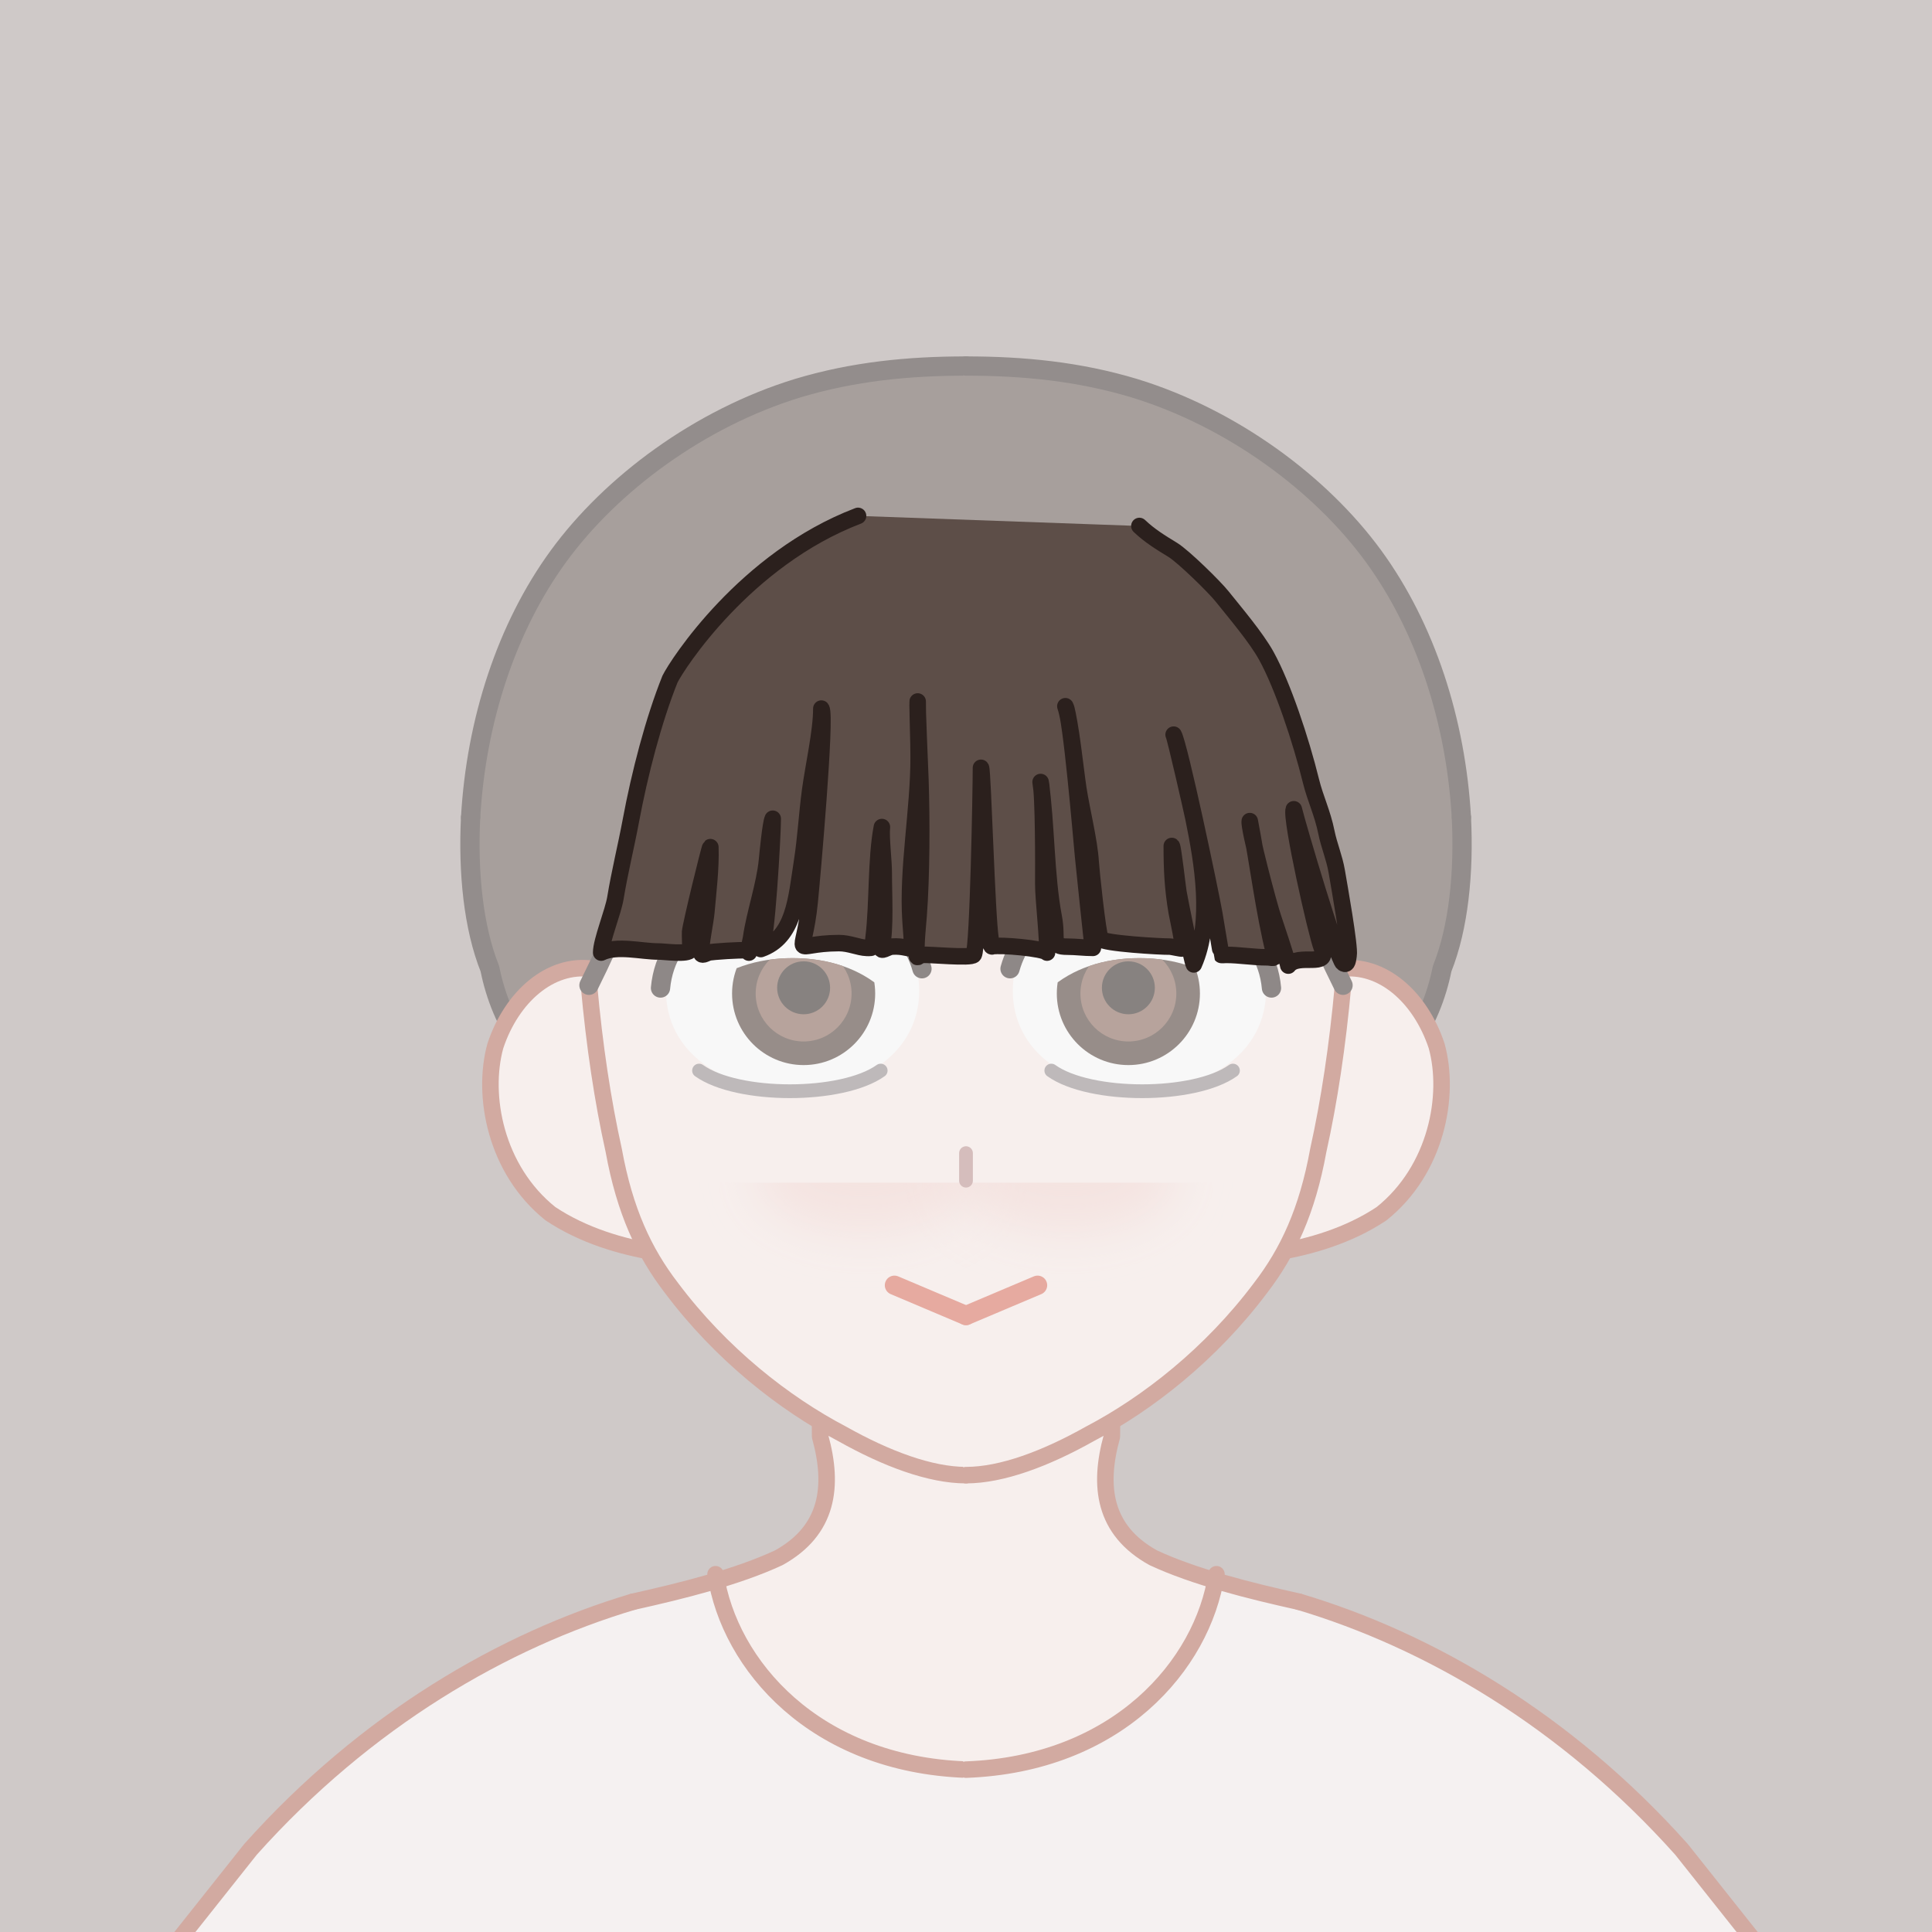
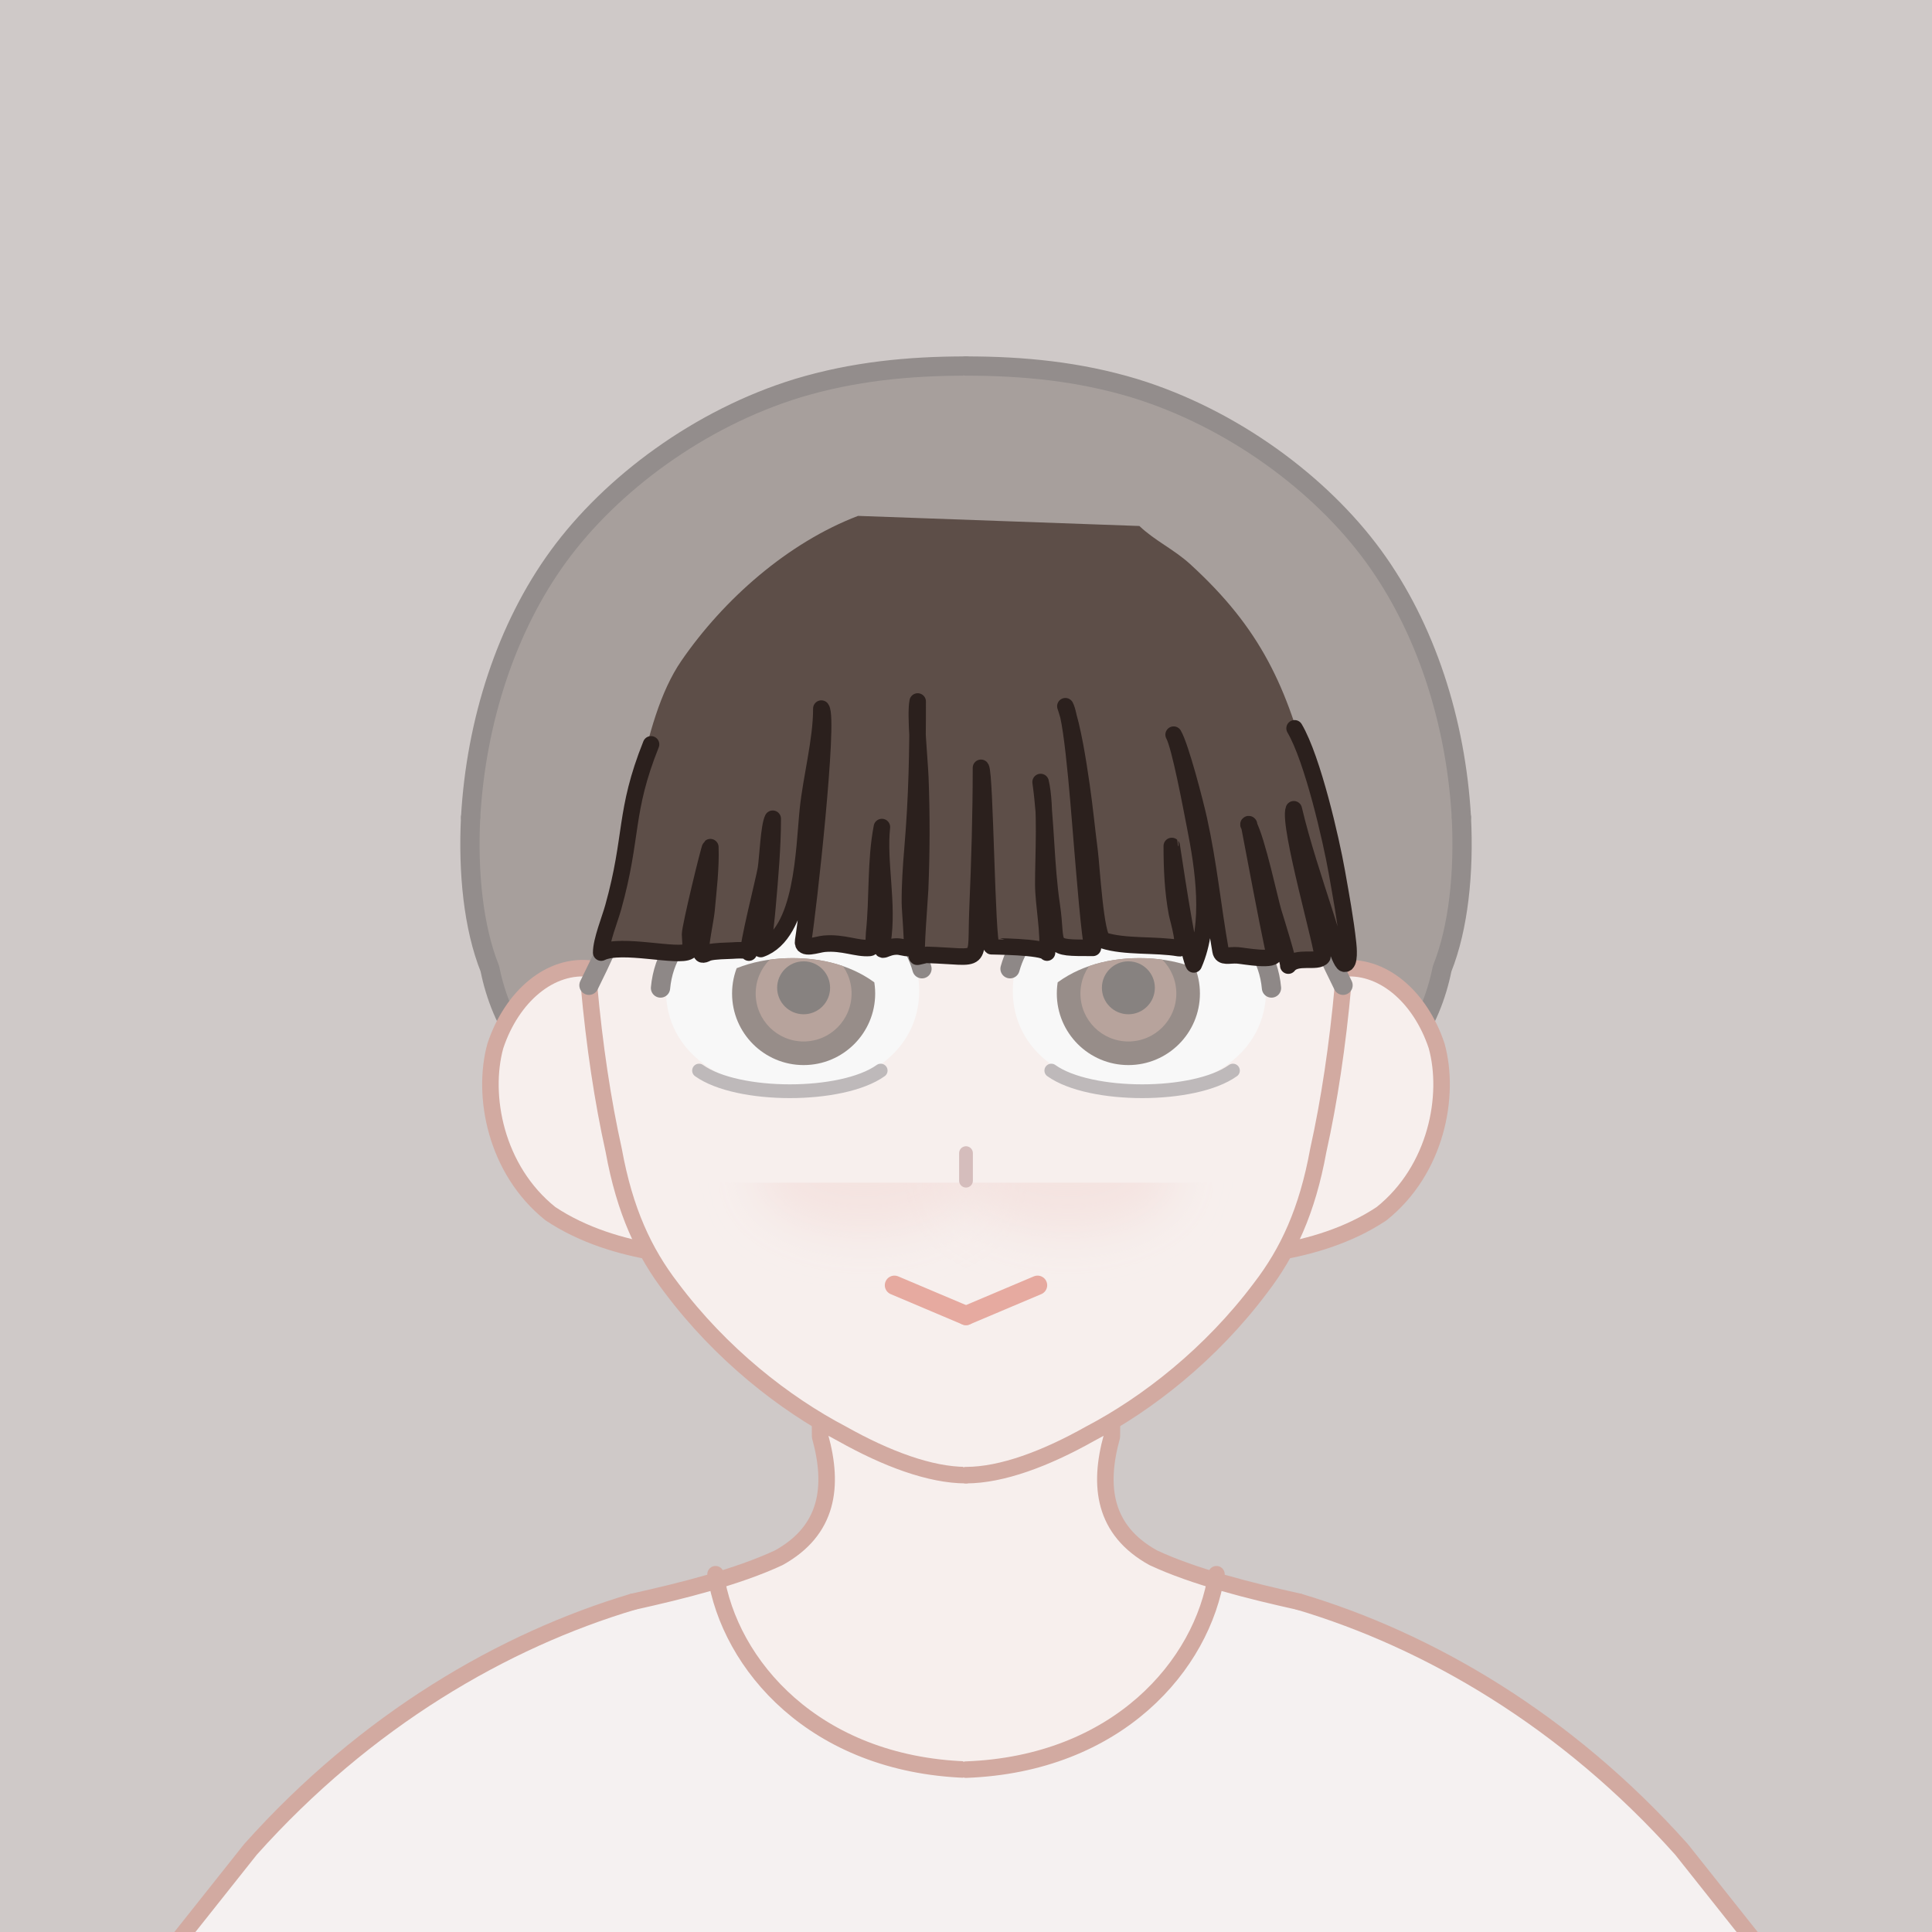
<svg xmlns="http://www.w3.org/2000/svg" width="702" height="702" viewBox="0 0 702 702">
  <defs>
-     <clipPath id="clip-path-5">
+     <clipPath id="clip-path-1">
      <path d="M242 429.73 L386 429.73 L386 527.34 L242 527.34 Z" />
    </clipPath>
    <filter id="filter-1" filterUnits="userSpaceOnUse" x="245" y="377" width="138" height="100" color-interpolation-filters="sRGB">
      <feGaussianBlur in="SourceGraphic" stdDeviation="9" color-interpolation-filters="linearRGB" />
    </filter>
-     <clipPath id="clip-path-6">
+     <clipPath id="clip-path-2">
      <path d="M460 429.73 L316 429.73 L316 527.34 L460 527.34 Z" />
    </clipPath>
    <filter id="filter-2" filterUnits="userSpaceOnUse" x="319" y="377" width="138" height="100" color-interpolation-filters="sRGB">
      <feGaussianBlur in="SourceGraphic" stdDeviation="9" color-interpolation-filters="linearRGB" />
    </filter>
-     <clipPath id="clip-path-7">
+     <clipPath id="clip-path-3">
      <path d="M242 392.03 C242 363.62 262 348.13 288 348.13 C314 348.13 334 363.62 334 392.03 C334 420.43 314 438.51 288 438.51 C262 438.51 242 420.43 242 392.03 Z" />
    </clipPath>
-     <clipPath id="clip-path-8">
+     <clipPath id="clip-path-4">
      <path d="M460 392.03 C460 363.62 440 348.13 414 348.13 C388 348.13 368 363.62 368 392.03 C368 420.43 388 438.51 414 438.51 C440 438.51 460 420.43 460 392.03 Z" />
    </clipPath>
  </defs>
  <g id="_ref">
    <g opacity="0.5">
      <rect x="0" y="0" width="702" height="702" fill="#ada19f" />
      <g data-layer="body">
        <g>
          <path d="M260 573 L230 582 C183 596 133 625 91 672 L60 712 L352 712 L352 643 C296 641 265 605 260 573 Z" fill="#f9f2f1" />
          <path d="M296 490 L298 522 C303 540 301 556 283 566 L260 573 C265 605 296 641 352 643 L352 490 Z" fill="#fdeeea" />
          <path d="M230 582 C183 596 133 625 91 672 L64 706" fill="none" stroke="#b46352" stroke-width="6" stroke-linecap="round" stroke-linejoin="round" />
          <path d="M296 500 C298 510 298 516 298 522 C303 540 301 556 283 566 C268 573 248 578 230 582" fill="none" stroke="#b46352" stroke-width="6" stroke-linecap="round" stroke-linejoin="round" />
          <path d="M260 572 C265 605 296 641 351 643" fill="none" stroke="#b46352" stroke-width="6" stroke-linecap="round" stroke-linejoin="round" />
        </g>
        <g>
          <path d="M442 573 L472 582 C519 596 569 625 611 672 L642 712 L350 712 L350 643 C406 641 437 605 442 573 Z" fill="#f9f2f1" />
          <path d="M406 490 L404 522 C399 540 401 556 419 566 L442 573 C437 605 406 641 350 643 L350 490 Z" fill="#fdeeea" />
          <path d="M472 582 C519 596 569 625 611 672 L638 706" fill="none" stroke="#b46352" stroke-width="6" stroke-linecap="round" stroke-linejoin="round" />
          <path d="M406 500 C404 510 404 516 404 522 C399 540 401 556 419 566 C434 573 454 578 472 582" fill="none" stroke="#b46352" stroke-width="6" stroke-linecap="round" stroke-linejoin="round" />
          <path d="M442 572 C437 605 406 641 351 643" fill="none" stroke="#b46352" stroke-width="6" stroke-linecap="round" stroke-linejoin="round" />
        </g>
      </g>
      <g data-layer="hairBase">
        <g>
          <path d="M352 133 L351 133 C330 133 310 135 290 141 C254 152 222 176 203 202 C184 228 173 262 171 297 C170 317 172 337 178 352 C180 362 184 372 190 380 L198 386 L352 386 Z" fill="#5d4e48" />
          <path d="M351 133 C330 133 310 135 290 141 C254 152 222 176 203 202 C184 228 173 262 171 297" fill="none" stroke="#352a27" stroke-width="7" stroke-linecap="round" stroke-linejoin="round" />
          <path d="M171 297 C170 317 172 337 178 352 C180 362 184 372 190 380" fill="none" stroke="#352a27" stroke-width="7" stroke-linecap="round" stroke-linejoin="round" />
        </g>
        <g>
          <path d="M350 133 L351 133 C372 133 392 135 412 141 C448 152 480 176 499 202 C518 228 529 262 531 297 C532 317 530 337 524 352 C522 362 518 372 512 380 L504 386 L350 386 Z" fill="#5d4e48" />
          <path d="M351 133 C372 133 392 135 412 141 C448 152 480 176 499 202 C518 228 529 262 531 297" fill="none" stroke="#352a27" stroke-width="7" stroke-linecap="round" stroke-linejoin="round" />
          <path d="M531 297 C532 317 530 337 524 352 C522 362 518 372 512 380" fill="none" stroke="#352a27" stroke-width="7" stroke-linecap="round" stroke-linejoin="round" />
        </g>
      </g>
      <g data-layer="ear">
        <g>
          <path d="M215 352 C200 350 186 362 180 380 C175 398 180 425 200 441 C212 449 226 453 238 455 L225 380 Z" fill="#fdeeea" />
          <path d="M215 352 C200 350 186 362 180 380 C175 398 180 425 200 441 C212 449 226 453 238 455" fill="none" stroke="#b46352" stroke-width="6" stroke-linecap="round" stroke-linejoin="round" />
        </g>
        <g>
          <path d="M487 352 C502 350 516 362 522 380 C527 398 522 425 502 441 C490 449 476 453 464 455 L477 380 Z" fill="#fdeeea" />
          <path d="M487 352 C502 350 516 362 522 380 C527 398 522 425 502 441 C490 449 476 453 464 455" fill="none" stroke="#b46352" stroke-width="6" stroke-linecap="round" stroke-linejoin="round" />
        </g>
      </g>
      <g data-layer="face">
        <g>
          <path d="M352 200 L351 200 C322 200 296 208 278 228 C262 246 250 272 240 298 C232 318 223 340 214 358 C216 380 219 400 223 418 C227 440 234 455 244 468 C262 492 285 510 306 521 C322 530 338 536 351 536 L352 536 Z" fill="#fdeeea" />
          <path d="M214 358 C216 380 219 400 223 418 C227 440 234 455 244 468 C262 492 285 510 306 521 C322 530 338 536 351 536" fill="none" stroke="#b46352" stroke-width="6" stroke-linecap="round" stroke-linejoin="round" />
        </g>
        <g>
          <path d="M350 200 L351 200 C380 200 406 208 424 228 C440 246 452 272 462 298 C470 318 479 340 488 358 C486 380 483 400 479 418 C475 440 468 455 458 468 C440 492 417 510 396 521 C380 530 364 536 351 536 L350 536 Z" fill="#fdeeea" />
          <path d="M488 358 C486 380 483 400 479 418 C475 440 468 455 458 468 C440 492 417 510 396 521 C380 530 364 536 351 536" fill="none" stroke="#b46352" stroke-width="6" stroke-linecap="round" stroke-linejoin="round" />
        </g>
      </g>
      <g data-layer="makeup">
-         <g clip-path="url(#clip-path-5)">
+         <g clip-path="url(#clip-path-1)">
          <g filter="url(#filter-1)">
            <ellipse cx="314" cy="427" rx="40" ry="21" fill="#f3bfb8" opacity="0.5" />
          </g>
        </g>
-         <g clip-path="url(#clip-path-6)">
+         <g clip-path="url(#clip-path-2)">
          <g filter="url(#filter-2)">
            <ellipse cx="388" cy="427" rx="40" ry="21" fill="#f3bfb8" opacity="0.5" />
          </g>
        </g>
      </g>
      <g data-layer="mouth">
        <line x1="325" y1="467" x2="351" y2="478" fill="none" stroke="#dc6450" stroke-width="7" stroke-linecap="round" stroke-linejoin="round" />
        <line x1="377" y1="467" x2="351" y2="478" fill="none" stroke="#dc6450" stroke-width="7" stroke-linecap="round" stroke-linejoin="round" />
        <line x1="351" y1="419" x2="351" y2="429" fill="none" stroke="#b98a88" stroke-width="5" stroke-linecap="round" />
      </g>
      <g data-layer="eye">
        <path d="M242 360 C242 338 262 326 288 326 C314 326 334 338 334 360 C334 382 314 396 288 396 C262 396 242 382 242 360 Z" fill="#ffffff" />
-         <g clip-path="url(#clip-path-7)">
+         <g clip-path="url(#clip-path-3)">
          <g>
            <circle cx="292" cy="361" r="26" fill="#3e2a22" />
            <circle cx="292" cy="361" r="17.42" fill="#7e5647" />
            <circle cx="292" cy="358.92" r="9.62" fill="#1e1410" />
          </g>
        </g>
        <g>
          <path d="M254 389 C268 399 306 399 320 389" fill="none" stroke="#8b8284" stroke-width="5" stroke-linecap="round" />
          <path d="M240 359 C242 337 264 324 289 324 C312 324 330 334 335 352" fill="none" stroke="#2b201d" stroke-width="7" stroke-linecap="round" stroke-linejoin="round" />
        </g>
        <g>
          <path d="M460 360 C460 338 440 326 414 326 C388 326 368 338 368 360 C368 382 388 396 414 396 C440 396 460 382 460 360 Z" fill="#ffffff" />
-           <g clip-path="url(#clip-path-8)">
+           <g clip-path="url(#clip-path-4)">
            <g>
              <circle cx="410" cy="361" r="26" fill="#3e2a22" />
              <circle cx="410" cy="361" r="17.42" fill="#7e5647" />
              <circle cx="410" cy="358.92" r="9.62" fill="#1e1410" />
            </g>
          </g>
          <g>
            <path d="M448 389 C434 399 396 399 382 389" fill="none" stroke="#8b8284" stroke-width="5" stroke-linecap="round" />
            <path d="M462 359 C460 337 438 324 413 324 C390 324 372 334 367 352" fill="none" stroke="#2b201d" stroke-width="7" stroke-linecap="round" stroke-linejoin="round" />
          </g>
        </g>
      </g>
      <g data-layer="hairLine">
        <path d="M351 200 C322 200 296 208 278 228 C262 246 250 272 240 298 C232 318 223 340 214 358" fill="none" stroke="#352a27" stroke-width="7" stroke-linecap="round" stroke-linejoin="round" />
        <path d="M351 200 C380 200 406 208 424 228 C440 246 452 272 462 298 C470 318 479 340 488 358" fill="none" stroke="#352a27" stroke-width="7" stroke-linecap="round" stroke-linejoin="round" />
      </g>
      <g data-layer="brow">
        <polyline points="243,297 256,293 291,292" fill="none" stroke="#352a27" stroke-width="8" stroke-linecap="round" stroke-linejoin="round" />
        <polyline points="459,297 446,293 411,292" fill="none" stroke="#352a27" stroke-width="8" stroke-linecap="round" stroke-linejoin="round" />
      </g>
    </g>
  </g>
  <g id="full">
-     <path d="M311.775 187.45 C270.723 203.12 245.992 241.53 243.439 246.77 C237.452 261.68 232.427 281.08 229.223 298.23 C227.494 307.48 225.106 317.14 223.622 326.23 C222.78 331.4 218.441 341.86 218.441 346.13 C224.144 343.3 233.242 345.78 239.291 345.73 C241.221 345.71 250.267 346.99 250.822 345.12 C250.925 344.77 250.678 339.63 250.75 338.66 C250.948 336.01 257.784 308.07 258.108 307.82 C258.364 315.42 257.301 323.98 256.643 331.48 C256.336 334.98 254.559 343.2 254.733 346.11 C254.821 347.57 256.363 346.46 257.441 346.13 C258.597 345.77 269.863 345.07 270.723 345.35 C271.27 345.53 272.281 345.57 272.108 346.13 C271.747 345.66 272.807 341.5 272.91 340.78 C274.158 331.99 277.821 321.58 278.685 312.65 C278.902 310.41 279.987 299.02 280.775 297.49 C280.775 303.3 278.525 343.76 276.441 344.84 C288.58 340.56 289.284 326.81 291.441 312.99 C292.777 304.43 293.226 295.71 294.379 287.15 C295.539 278.53 298.441 265.81 298.441 257.47 C300.335 259.91 294.996 319.69 294.203 327.64 C291.999 349.75 286.594 342.74 304.82 342.68 C308.648 342.67 311.938 344.32 314.927 344.42 C317.527 344.51 316.946 344.49 317.441 340.53 C318.929 328.63 318.208 312.04 320.441 300.51 C320.019 304.33 321.135 312.7 321.11 317.45 C321.075 324.24 321.873 337.99 320.306 344.1 C319.734 346.33 322.417 344.06 324.087 343.95 C332.444 343.36 331.813 348.95 330.858 334.72 C329.579 315.65 333.853 294.31 333.799 274.93 C333.78 268.22 333.441 261.48 333.441 254.89 C333.241 255.92 334.32 280.02 334.431 283.34 C334.923 298.11 334.873 318.17 333.775 332.79 C333.512 336.27 332.68 343.77 333.106 347.07 C333.302 348.59 333.731 347.1 335.071 346.96 C337.42 346.72 352.89 348.31 353.803 346.94 C355.41 344.51 356.441 286.68 356.441 278.99 C357.118 279.86 358.61 333.44 359.941 341.2 C360.161 342.49 359.74 344.18 360.756 343.86 C362.939 343.19 379.5 344.61 380.441 346.13 C380.936 342.3 379.041 326.57 379.087 321.06 C379.137 315.17 379.188 288.62 378.108 284.15 C380.264 299.46 380.043 318.31 382.876 333.2 C384.466 341.55 381.553 343.98 387.793 343.98 C390.977 343.98 393.885 344.41 397.108 344.41 C396.945 344.07 393.815 313.91 393.547 311.1 C392.835 303.65 389.219 260.42 387.108 256.61 C389.01 262.13 390.754 279.66 391.822 286.62 C393.004 294.31 395.849 305.74 396.281 313.04 C396.474 316.29 398.87 339.15 399.868 341.14 C400.703 342.8 422.125 344.02 424.968 343.95 C425.749 343.93 429.353 344.83 429.574 344.63 C430.328 343.97 427.889 333.33 427.575 331.49 C426.117 322.94 425.775 316.08 425.775 307.39 C426.265 307.81 427.86 322.34 428.205 324.32 C428.686 327.07 433.098 349.27 433.775 350.43 C440.584 335.04 437 313.61 433.649 297.28 C433.042 294.32 427.065 268.07 426.441 266.94 C428.623 270.69 439.846 324.14 441.212 331.96 C441.421 333.16 443.681 346.87 443.775 346.99 C443.839 347.07 445.31 346.96 445.527 346.96 C450.321 346.97 455.388 347.85 460.468 347.85 C462.157 347.85 463.555 348.74 462.988 346.46 C459.184 331.2 457.15 314.07 454.108 298.35 C453.612 300.91 461.242 329.65 462.622 333.52 C463.045 334.7 468.177 350.15 468.108 350.86 C471.854 346.02 483.298 352.14 480.275 344.41 C478.259 339.25 468.842 297.32 470.108 294.05 C471.424 299.63 485.907 348.55 488.017 349.94 C489.753 351.09 489.801 348.29 490.022 347.1 C490.587 344.06 486.541 321.46 485.699 316.56 C484.853 311.62 482.923 307.2 481.962 302.44 C480.53 295.35 477.918 290.17 476.371 283.88 C472.649 268.77 466.069 249.08 460.152 238.35 C456.459 231.65 448.983 222.88 444.035 216.69 C441.299 213.26 430.008 202.17 426.108 199.79 C421.743 197.12 417.757 194.7 414 191.12" fill="#5d4e48" stroke="#2b201d" stroke-width="6" stroke-linecap="round" stroke-linejoin="round" />
+     <path d="M311.775 187.45 C286.271 197.185 262.96 217.721 247.559 240.131 C232.336 262.283 230.084 303.624 222.814 329.681 C221.572 334.133 218.441 341.781 218.441 346.13 C225.748 342.504 246.571 348.085 250.36 345.624 C251.337 344.989 250.744 340.694 250.738 339.514 C250.725 336.796 257.7 308.135 258.108 307.82 C258.366 315.469 257.39 323.24 256.699 330.853 C256.406 334.08 254.243 343.844 254.733 346.11 C255.06 347.621 256.515 346.375 257.524 346.108 C259.675 345.537 263.912 345.501 266.225 345.389 C266.493 345.376 272.489 344.897 272.108 346.13 C271.189 344.934 277.747 319.249 278.29 315.747 C278.923 311.665 279.376 300.207 280.775 297.49 C280.775 307.829 279.777 319.07 278.867 329.38 C278.725 330.989 277.609 344.235 276.441 344.84 C291.837 339.411 292.101 308.409 293.545 294.332 C294.769 282.403 298.441 269.111 298.441 257.47 C301.361 261.231 293.641 331.072 291.831 341.872 C291.232 345.452 296.843 343.148 299.533 342.912 C306.339 342.317 311.3 344.823 315.955 344.439 C317.794 344.287 317.461 340.464 317.613 339.044 C318.974 326.369 318.025 312.982 320.441 300.51 C319.038 313.206 322.895 328.55 320.661 342.354 C319.826 347.516 321.334 343.637 326.392 343.936 C327.664 344.011 330.821 345.178 331.3 343.924 C331.73 342.8 330.64 330.789 330.622 328.035 C330.578 321.444 331.026 314.847 331.579 308.282 C333.176 289.327 333.441 273.812 333.441 254.89 C332.453 259.976 334.161 276.3 334.403 282.57 C334.92 295.997 334.887 309.7 334.326 323.123 C334.194 326.273 332.488 347.085 333.243 347.632 C333.392 347.74 336.119 346.934 336.681 346.951 C357.847 347.598 354.3 351.201 355.201 329.952 C355.917 313.071 356.441 295.889 356.441 278.99 C357.969 280.954 358.532 342.607 360.289 343.82 C360.383 343.885 379.055 343.892 380.441 346.13 C381.338 339.193 379.107 328.784 379.086 321.28 C379.06 311.539 380.206 292.835 378.108 284.15 C380.197 298.987 379.956 314.103 382.158 328.933 C384.459 344.429 380.013 344.41 397.108 344.41 C395.977 342.051 393.936 315.327 393.459 310.162 C392.639 301.269 390.022 261.87 387.108 256.61 C389.87 264.626 391.696 276.708 392.967 285.414 C394.109 293.24 394.889 301.435 395.91 309.288 C396.593 314.543 398.062 340.777 400.919 341.696 C408.769 344.22 419.887 343.064 428.393 344.527 C431.514 345.064 428.06 334.05 427.655 331.923 C426.128 323.886 425.775 315.554 425.775 307.39 C425.833 307.44 431.332 346.245 433.775 350.43 C440.33 335.615 437.259 315.429 434.201 300.013 C432.893 293.421 428.796 271.205 426.441 266.94 C429.051 271.425 434.373 292.063 435.642 297.831 C439.241 314.177 440.609 329.091 443.501 345.544 C443.951 348.108 446.618 346.916 449.651 347.137 C452.15 347.32 463.642 349.559 462.988 346.46 C459.673 330.741 456.867 315.243 453.841 299.554 C453.814 299.418 453.611 299.436 453.626 299.573 C456.836 305.505 461.369 327.147 462.727 331.551 C463.689 334.67 468.264 349.259 468.108 350.86 C471.084 347.014 478.754 350.111 480.496 347.64 C481.377 346.39 467.915 299.714 470.108 294.05 C473.041 306.487 477.494 319.736 481.392 331.938 C482.024 333.914 486.815 349.805 488.462 350.164 C490.665 350.644 489.93 343.771 489.832 342.862 C488.897 334.185 487.247 325.33 485.727 316.722 C483.724 305.384 478.865 293.777 476.061 282.637 C467.719 249.494 458.048 228.343 432.45 204.983 C426.485 199.54 419.657 196.51 414 191.12" fill="#5d4e48" />
+     <path d="M236.559 270.464 C226.669 295.172 230.084 303.624 222.814 329.681 C221.572 334.133 218.441 341.781 218.441 346.13 C225.748 342.504 246.571 348.085 250.36 345.624 C251.337 344.989 250.744 340.694 250.738 339.514 C250.725 336.796 257.7 308.135 258.108 307.82 C258.366 315.469 257.39 323.24 256.699 330.853 C256.406 334.08 254.243 343.844 254.733 346.11 C255.06 347.621 256.515 346.375 257.524 346.108 C259.675 345.537 263.912 345.501 266.225 345.389 C266.493 345.376 272.489 344.897 272.108 346.13 C271.189 344.934 277.747 319.249 278.29 315.747 C278.923 311.665 279.376 300.207 280.775 297.49 C280.775 307.829 279.777 319.07 278.867 329.38 C278.725 330.989 277.609 344.235 276.441 344.84 C291.837 339.411 292.101 308.409 293.545 294.332 C294.769 282.403 298.441 269.111 298.441 257.47 C301.361 261.231 293.641 331.072 291.831 341.872 C291.232 345.452 296.843 343.148 299.533 342.912 C306.339 342.317 311.3 344.823 315.955 344.439 C317.794 344.287 317.461 340.464 317.613 339.044 C318.974 326.369 318.025 312.982 320.441 300.51 C319.038 313.206 322.895 328.55 320.661 342.354 C319.826 347.516 321.334 343.637 326.392 343.936 C327.664 344.011 330.821 345.178 331.3 343.924 C331.73 342.8 330.64 330.789 330.622 328.035 C330.578 321.444 331.026 314.847 331.579 308.282 C333.176 289.327 333.441 273.812 333.441 254.89 C332.453 259.976 334.161 276.3 334.403 282.57 C334.92 295.997 334.887 309.7 334.326 323.123 C334.194 326.273 332.488 347.085 333.243 347.632 C333.392 347.74 336.119 346.934 336.681 346.951 C357.847 347.598 354.3 351.201 355.201 329.952 C355.917 313.071 356.441 295.889 356.441 278.99 C357.969 280.954 358.532 342.607 360.289 343.82 C360.383 343.885 379.055 343.892 380.441 346.13 C381.338 339.193 379.107 328.784 379.086 321.28 C379.06 311.539 380.206 292.835 378.108 284.15 C380.197 298.987 379.956 314.103 382.158 328.933 C384.459 344.429 380.013 344.41 397.108 344.41 C395.977 342.051 393.936 315.327 393.459 310.162 C392.639 301.269 390.022 261.87 387.108 256.61 C389.87 264.626 391.696 276.708 392.967 285.414 C394.109 293.24 394.889 301.435 395.91 309.288 C396.593 314.543 398.062 340.777 400.919 341.696 C408.769 344.22 419.887 343.064 428.393 344.527 C431.514 345.064 428.06 334.05 427.655 331.923 C426.128 323.886 425.775 315.554 425.775 307.39 C425.833 307.44 431.332 346.245 433.775 350.43 C440.33 335.615 437.259 315.429 434.201 300.013 C432.893 293.421 428.796 271.205 426.441 266.94 C429.051 271.425 434.373 292.063 435.642 297.831 C439.241 314.177 440.609 329.091 443.501 345.544 C443.951 348.108 446.618 346.916 449.651 347.137 C452.15 347.32 463.642 349.559 462.988 346.46 C459.673 330.741 456.867 315.243 453.841 299.554 C453.814 299.418 453.611 299.436 453.626 299.573 C456.836 305.505 461.369 327.147 462.727 331.551 C463.689 334.67 468.264 349.259 468.108 350.86 C471.084 347.014 478.754 350.111 480.496 347.64 C481.377 346.39 467.915 299.714 470.108 294.05 C473.041 306.487 477.494 319.736 481.392 331.938 C482.024 333.914 486.815 349.805 488.462 350.164 C490.665 350.644 489.93 343.771 489.832 342.862 C488.897 334.185 487.247 325.33 485.727 316.722 C483.724 305.384 477.002 275.838 470.394 264.637" fill="none" stroke="#2b201d" stroke-width="6" stroke-linecap="round" stroke-linejoin="round" />
  </g>
</svg>
